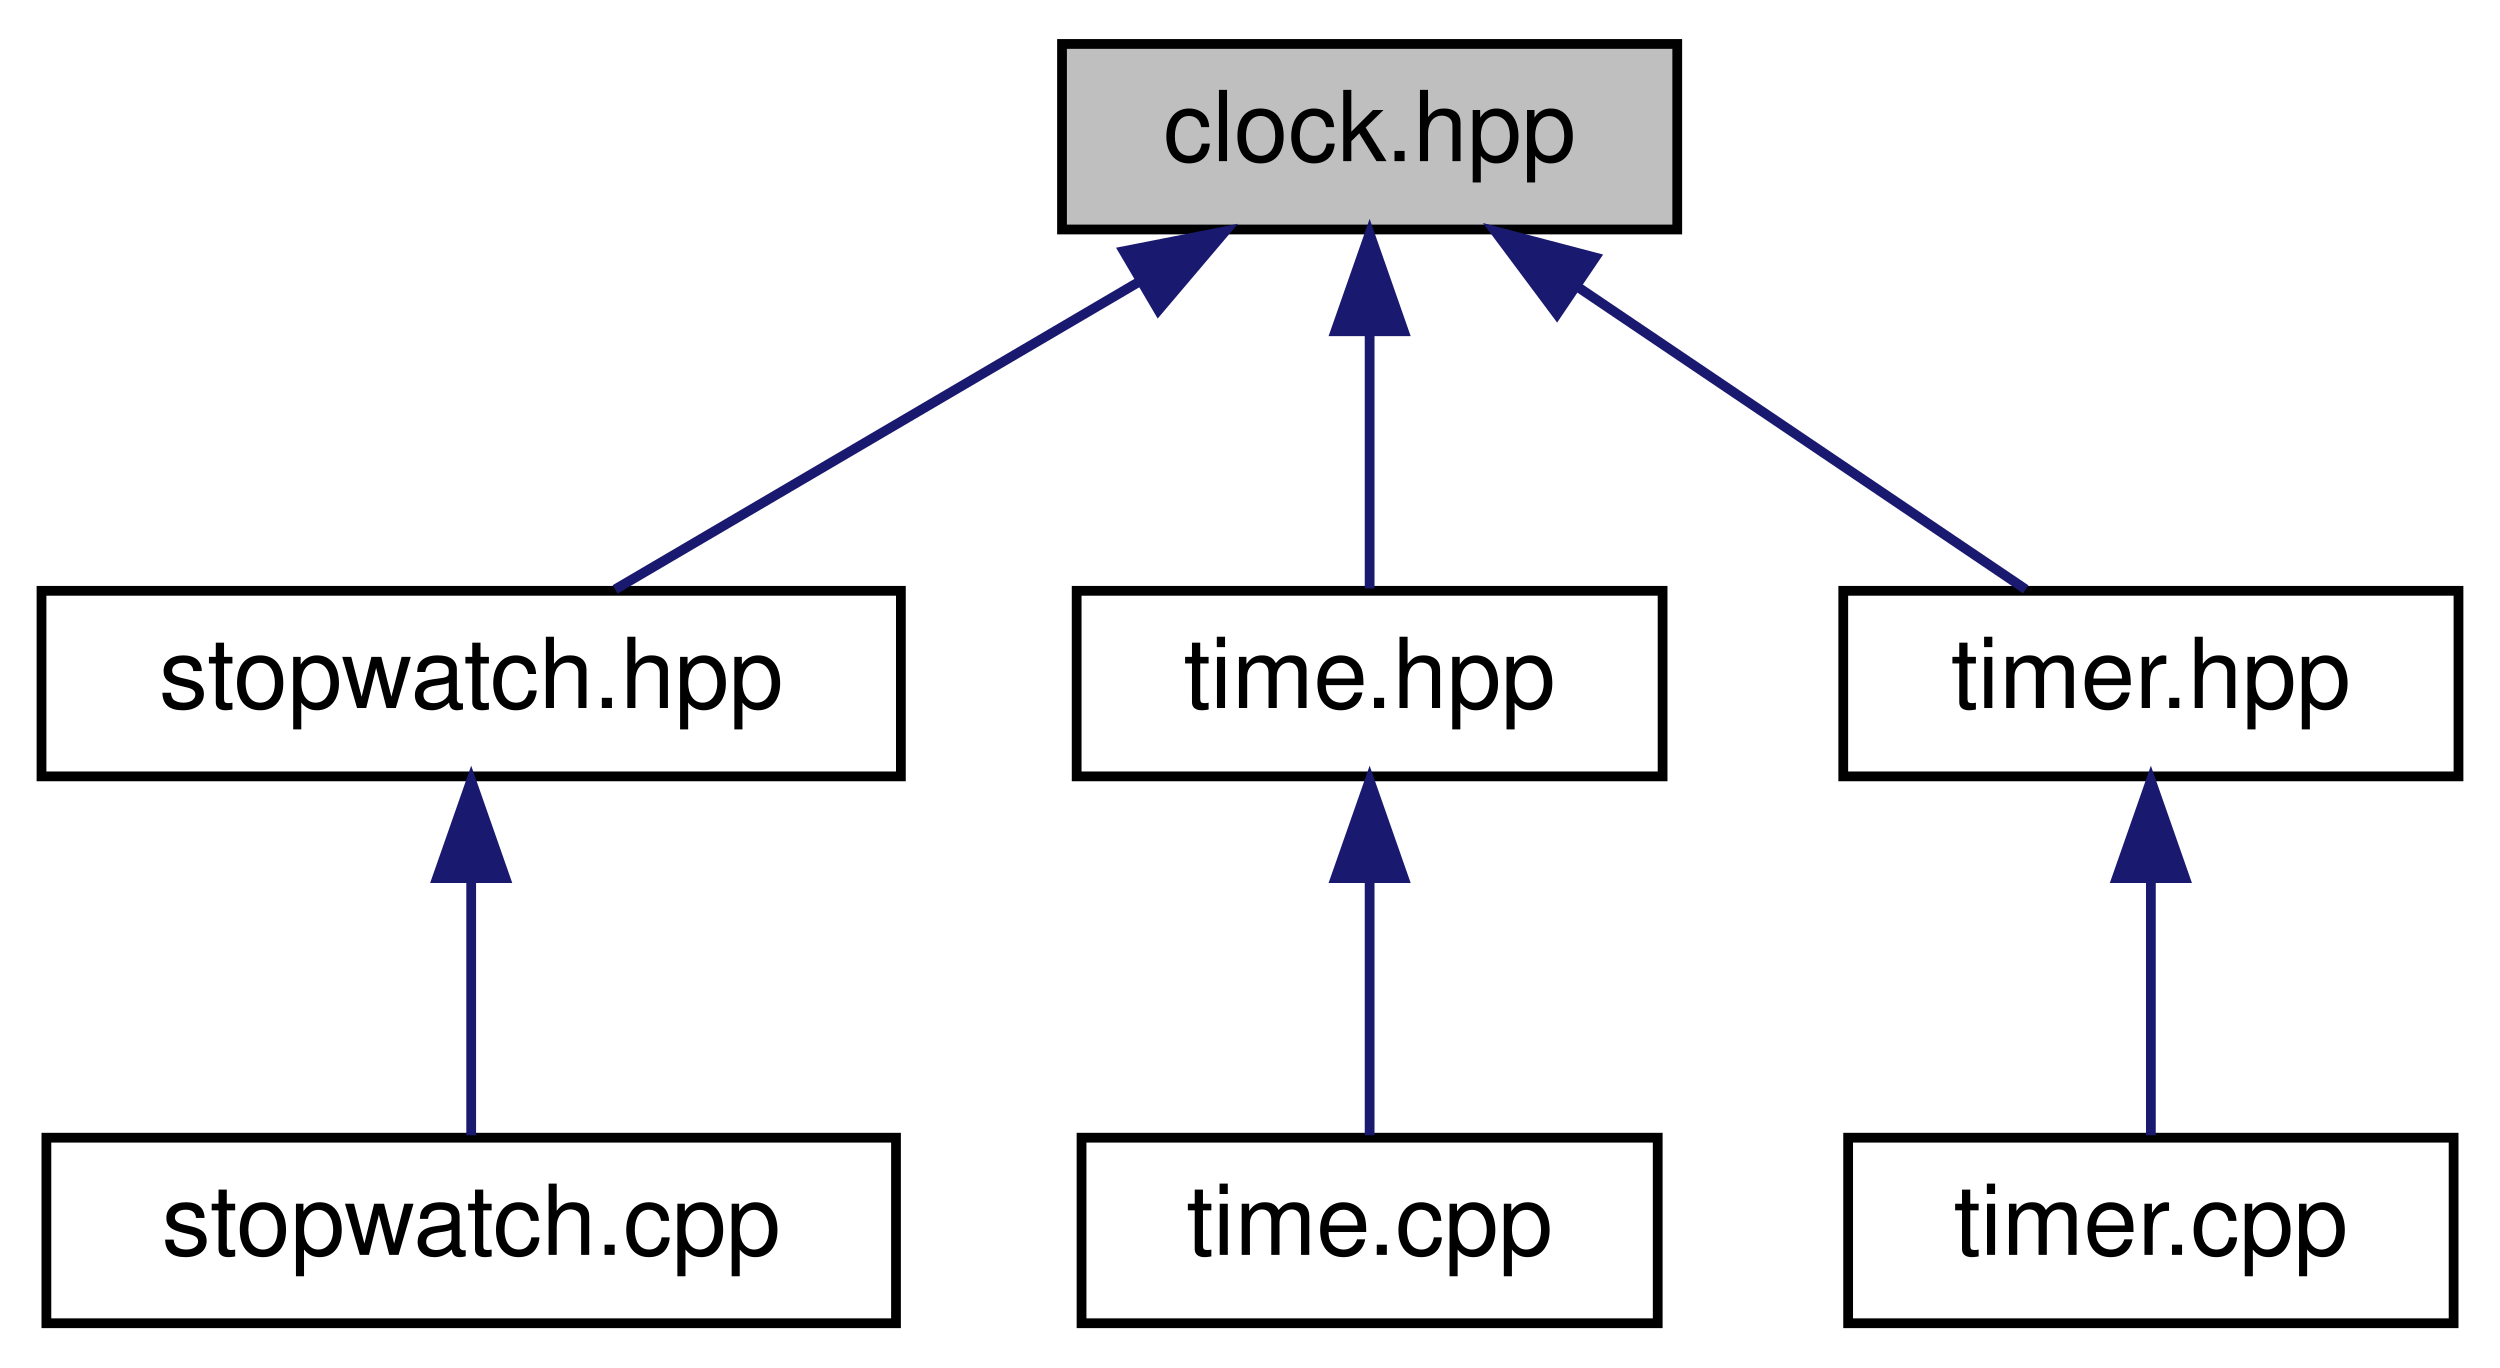
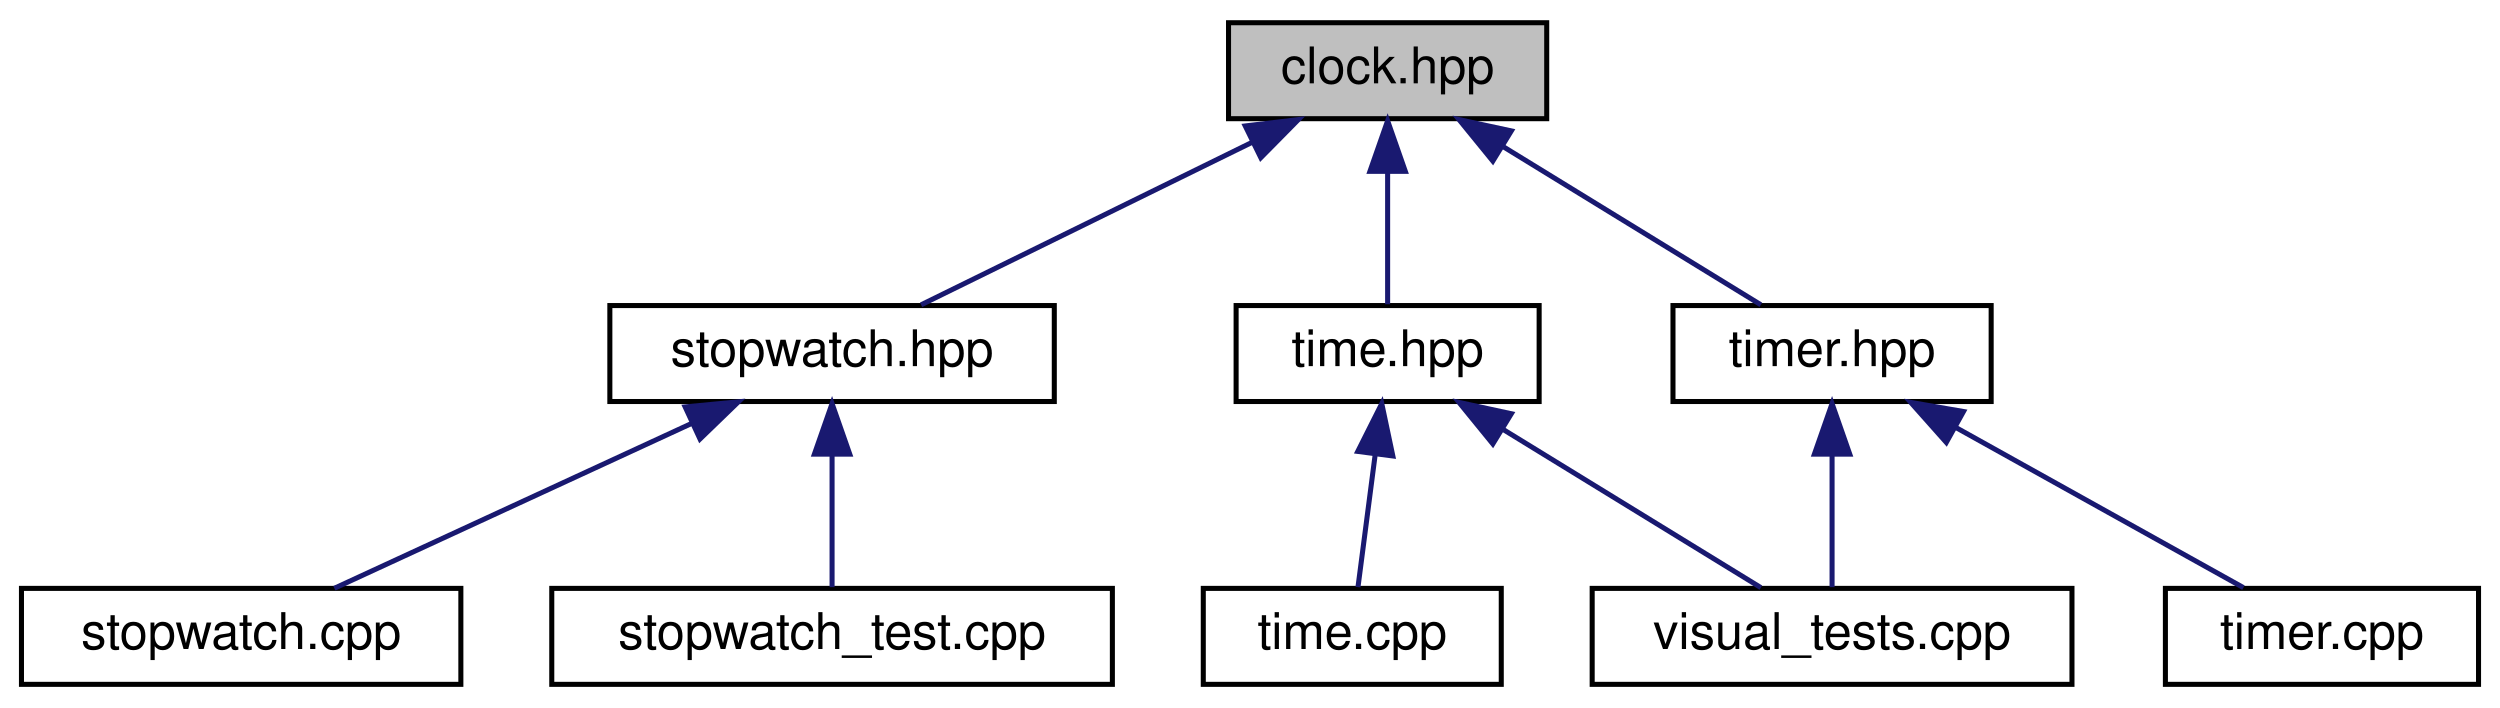
- <svg xmlns="http://www.w3.org/2000/svg" xmlns:xlink="http://www.w3.org/1999/xlink" width="256pt" height="140pt" viewBox="0.00 0.00 255.50 140.00">
+ <svg xmlns="http://www.w3.org/2000/svg" xmlns:xlink="http://www.w3.org/1999/xlink" width="495pt" height="140pt" viewBox="0.00 0.00 494.50 140.00">
  <g id="graph0" class="graph" transform="scale(1 1) rotate(0) translate(4 136)">
    <g id="node1" class="node">
      <g id="a_node1">
        <a xlink:title=" ">
-           <polygon fill="#bfbfbf" stroke="black" points="104.5,-112.5 104.5,-131.5 167.5,-131.5 167.5,-112.5 104.5,-112.5" />
-           <text text-anchor="middle" x="136" y="-119.5" font-family="Helvetica,sans-Serif" font-size="10.00">clock.hpp</text>
+           <polygon fill="#bfbfbf" stroke="black" points="239,-112.5 239,-131.5 302,-131.5 302,-112.5 239,-112.5" />
+           <text text-anchor="middle" x="270.5" y="-119.5" font-family="Helvetica,sans-Serif" font-size="10.00">clock.hpp</text>
        </a>
      </g>
    </g>
    <g id="node2" class="node">
      <g id="a_node2">
        <a xlink:href="stopwatch_8hpp.html" target="_top" xlink:title=" ">
-           <polygon fill="none" stroke="black" points="0,-56.5 0,-75.5 88,-75.5 88,-56.5 0,-56.5" />
-           <text text-anchor="middle" x="44" y="-63.5" font-family="Helvetica,sans-Serif" font-size="10.00">stopwatch.hpp</text>
+           <polygon fill="none" stroke="black" points="116.5,-56.5 116.5,-75.5 204.5,-75.5 204.5,-56.5 116.5,-56.5" />
+           <text text-anchor="middle" x="160.5" y="-63.5" font-family="Helvetica,sans-Serif" font-size="10.00">stopwatch.hpp</text>
        </a>
      </g>
    </g>
    <g id="edge1" class="edge">
-       <path fill="none" stroke="midnightblue" d="M112.45,-107.18C95.52,-97.24 73.22,-84.15 58.74,-75.65" />
-       <polygon fill="midnightblue" stroke="midnightblue" points="110.82,-110.28 121.22,-112.32 114.37,-104.24 110.82,-110.28" />
+       <path fill="none" stroke="midnightblue" d="M243.74,-107.86C223.34,-97.85 195.83,-84.35 178.13,-75.65" />
+       <polygon fill="midnightblue" stroke="midnightblue" points="242.31,-111.06 252.83,-112.32 245.39,-104.78 242.31,-111.06" />
+     </g>
+     <g id="node5" class="node">
+       <g id="a_node5">
+         <a xlink:href="time_8hpp.html" target="_top" xlink:title=" ">
+           <polygon fill="none" stroke="black" points="240.5,-56.5 240.5,-75.5 300.5,-75.5 300.5,-56.5 240.5,-56.5" />
+           <text text-anchor="middle" x="270.5" y="-63.5" font-family="Helvetica,sans-Serif" font-size="10.00">time.hpp</text>
+         </a>
+       </g>
+     </g>
+     <g id="edge4" class="edge">
+       <path fill="none" stroke="midnightblue" d="M270.5,-101.8C270.5,-92.91 270.5,-82.78 270.5,-75.75" />
+       <polygon fill="midnightblue" stroke="midnightblue" points="267,-102.08 270.5,-112.08 274,-102.08 267,-102.08" />
+     </g>
+     <g id="node8" class="node">
+       <g id="a_node8">
+         <a xlink:href="timer_8hpp.html" target="_top" xlink:title=" ">
+           <polygon fill="none" stroke="black" points="327,-56.5 327,-75.5 390,-75.5 390,-56.5 327,-56.5" />
+           <text text-anchor="middle" x="358.5" y="-63.5" font-family="Helvetica,sans-Serif" font-size="10.00">timer.hpp</text>
+         </a>
+       </g>
+     </g>
+     <g id="edge7" class="edge">
+       <path fill="none" stroke="midnightblue" d="M293.48,-106.9C309.61,-97 330.68,-84.07 344.4,-75.65" />
+       <polygon fill="midnightblue" stroke="midnightblue" points="291.33,-104.11 284.64,-112.32 294.99,-110.08 291.33,-104.11" />
+     </g>
+     <g id="node3" class="node">
+       <g id="a_node3">
+         <a xlink:href="stopwatch_8cpp.html" target="_top" xlink:title=" ">
+           <polygon fill="none" stroke="black" points="0,-0.5 0,-19.5 87,-19.5 87,-0.5 0,-0.5" />
+           <text text-anchor="middle" x="43.5" y="-7.5" font-family="Helvetica,sans-Serif" font-size="10.00">stopwatch.cpp</text>
+         </a>
+       </g>
+     </g>
+     <g id="edge2" class="edge">
+       <path fill="none" stroke="midnightblue" d="M132.84,-52.23C110.95,-42.13 81,-28.31 61.95,-19.52" />
+       <polygon fill="midnightblue" stroke="midnightblue" points="131.41,-55.43 141.96,-56.44 134.35,-49.08 131.41,-55.43" />
    </g>
    <g id="node4" class="node">
      <g id="a_node4">
-         <a xlink:href="time_8hpp.html" target="_top" xlink:title=" ">
-           <polygon fill="none" stroke="black" points="106,-56.5 106,-75.5 166,-75.5 166,-56.5 106,-56.5" />
-           <text text-anchor="middle" x="136" y="-63.5" font-family="Helvetica,sans-Serif" font-size="10.00">time.hpp</text>
+         <a xlink:href="stopwatch__test_8cpp.html" target="_top" xlink:title=" ">
+           <polygon fill="none" stroke="black" points="105,-0.5 105,-19.5 216,-19.5 216,-0.5 105,-0.5" />
+           <text text-anchor="middle" x="160.5" y="-7.5" font-family="Helvetica,sans-Serif" font-size="10.00">stopwatch_test.cpp</text>
        </a>
      </g>
    </g>
    <g id="edge3" class="edge">
-       <path fill="none" stroke="midnightblue" d="M136,-101.8C136,-92.91 136,-82.78 136,-75.75" />
-       <polygon fill="midnightblue" stroke="midnightblue" points="132.5,-102.08 136,-112.08 139.5,-102.08 132.5,-102.08" />
+       <path fill="none" stroke="midnightblue" d="M160.5,-45.8C160.5,-36.91 160.5,-26.78 160.5,-19.75" />
+       <polygon fill="midnightblue" stroke="midnightblue" points="157,-46.08 160.5,-56.08 164,-46.08 157,-46.08" />
    </g>
    <g id="node6" class="node">
      <g id="a_node6">
-         <a xlink:href="timer_8hpp.html" target="_top" xlink:title=" ">
-           <polygon fill="none" stroke="black" points="184.5,-56.5 184.5,-75.5 247.5,-75.5 247.5,-56.5 184.5,-56.5" />
-           <text text-anchor="middle" x="216" y="-63.5" font-family="Helvetica,sans-Serif" font-size="10.00">timer.hpp</text>
+         <a xlink:href="time_8cpp.html" target="_top" xlink:title=" ">
+           <polygon fill="none" stroke="black" points="234,-0.5 234,-19.5 293,-19.5 293,-0.5 234,-0.5" />
+           <text text-anchor="middle" x="263.5" y="-7.5" font-family="Helvetica,sans-Serif" font-size="10.00">time.cpp</text>
        </a>
      </g>
    </g>
    <g id="edge5" class="edge">
-       <path fill="none" stroke="midnightblue" d="M157.3,-106.62C171.92,-96.76 190.83,-83.99 203.18,-75.65" />
-       <polygon fill="midnightblue" stroke="midnightblue" points="155.18,-103.83 148.85,-112.32 159.1,-109.63 155.18,-103.83" />
-     </g>
-     <g id="node3" class="node">
-       <g id="a_node3">
-         <a xlink:href="stopwatch_8cpp.html" target="_top" xlink:title=" ">
-           <polygon fill="none" stroke="black" points="0.5,-0.5 0.5,-19.5 87.5,-19.5 87.5,-0.5 0.5,-0.5" />
-           <text text-anchor="middle" x="44" y="-7.5" font-family="Helvetica,sans-Serif" font-size="10.00">stopwatch.cpp</text>
-         </a>
-       </g>
-     </g>
-     <g id="edge2" class="edge">
-       <path fill="none" stroke="midnightblue" d="M44,-45.8C44,-36.91 44,-26.78 44,-19.75" />
-       <polygon fill="midnightblue" stroke="midnightblue" points="40.5,-46.08 44,-56.08 47.5,-46.08 40.5,-46.08" />
-     </g>
-     <g id="node5" class="node">
-       <g id="a_node5">
-         <a xlink:href="time_8cpp.html" target="_top" xlink:title=" ">
-           <polygon fill="none" stroke="black" points="106.5,-0.5 106.5,-19.5 165.5,-19.5 165.5,-0.5 106.5,-0.5" />
-           <text text-anchor="middle" x="136" y="-7.5" font-family="Helvetica,sans-Serif" font-size="10.00">time.cpp</text>
-         </a>
-       </g>
-     </g>
-     <g id="edge4" class="edge">
-       <path fill="none" stroke="midnightblue" d="M136,-45.8C136,-36.91 136,-26.78 136,-19.75" />
-       <polygon fill="midnightblue" stroke="midnightblue" points="132.5,-46.08 136,-56.08 139.5,-46.08 132.5,-46.08" />
+       <path fill="none" stroke="midnightblue" d="M268.05,-46.1C266.89,-37.14 265.56,-26.86 264.63,-19.75" />
+       <polygon fill="midnightblue" stroke="midnightblue" points="264.59,-46.62 269.34,-56.08 271.53,-45.72 264.59,-46.62" />
    </g>
    <g id="node7" class="node">
      <g id="a_node7">
-         <a xlink:href="timer_8cpp.html" target="_top" xlink:title=" ">
-           <polygon fill="none" stroke="black" points="185,-0.5 185,-19.5 247,-19.5 247,-0.5 185,-0.5" />
-           <text text-anchor="middle" x="216" y="-7.5" font-family="Helvetica,sans-Serif" font-size="10.00">timer.cpp</text>
+         <a xlink:href="visual__tests_8cpp.html" target="_top" xlink:title=" ">
+           <polygon fill="none" stroke="black" points="311,-0.5 311,-19.5 406,-19.5 406,-0.5 311,-0.5" />
+           <text text-anchor="middle" x="358.5" y="-7.5" font-family="Helvetica,sans-Serif" font-size="10.00">visual_tests.cpp</text>
        </a>
      </g>
    </g>
    <g id="edge6" class="edge">
-       <path fill="none" stroke="midnightblue" d="M216,-45.8C216,-36.91 216,-26.78 216,-19.75" />
-       <polygon fill="midnightblue" stroke="midnightblue" points="212.5,-46.08 216,-56.08 219.5,-46.08 212.5,-46.08" />
+       <path fill="none" stroke="midnightblue" d="M293.48,-50.9C309.61,-41 330.68,-28.07 344.4,-19.65" />
+       <polygon fill="midnightblue" stroke="midnightblue" points="291.33,-48.11 284.64,-56.32 294.99,-54.08 291.33,-48.11" />
+     </g>
+     <g id="edge9" class="edge">
+       <path fill="none" stroke="midnightblue" d="M358.5,-45.8C358.5,-36.91 358.5,-26.78 358.5,-19.75" />
+       <polygon fill="midnightblue" stroke="midnightblue" points="355,-46.08 358.5,-56.08 362,-46.08 355,-46.08" />
+     </g>
+     <g id="node9" class="node">
+       <g id="a_node9">
+         <a xlink:href="timer_8cpp.html" target="_top" xlink:title=" ">
+           <polygon fill="none" stroke="black" points="424.5,-0.5 424.5,-19.5 486.5,-19.5 486.5,-0.5 424.5,-0.5" />
+           <text text-anchor="middle" x="455.5" y="-7.5" font-family="Helvetica,sans-Serif" font-size="10.00">timer.cpp</text>
+         </a>
+       </g>
+     </g>
+     <g id="edge8" class="edge">
+       <path fill="none" stroke="midnightblue" d="M382.84,-51.45C400.74,-41.48 424.55,-28.23 439.95,-19.65" />
+       <polygon fill="midnightblue" stroke="midnightblue" points="381.12,-48.4 374.08,-56.32 384.52,-54.52 381.12,-48.4" />
    </g>
  </g>
</svg>
